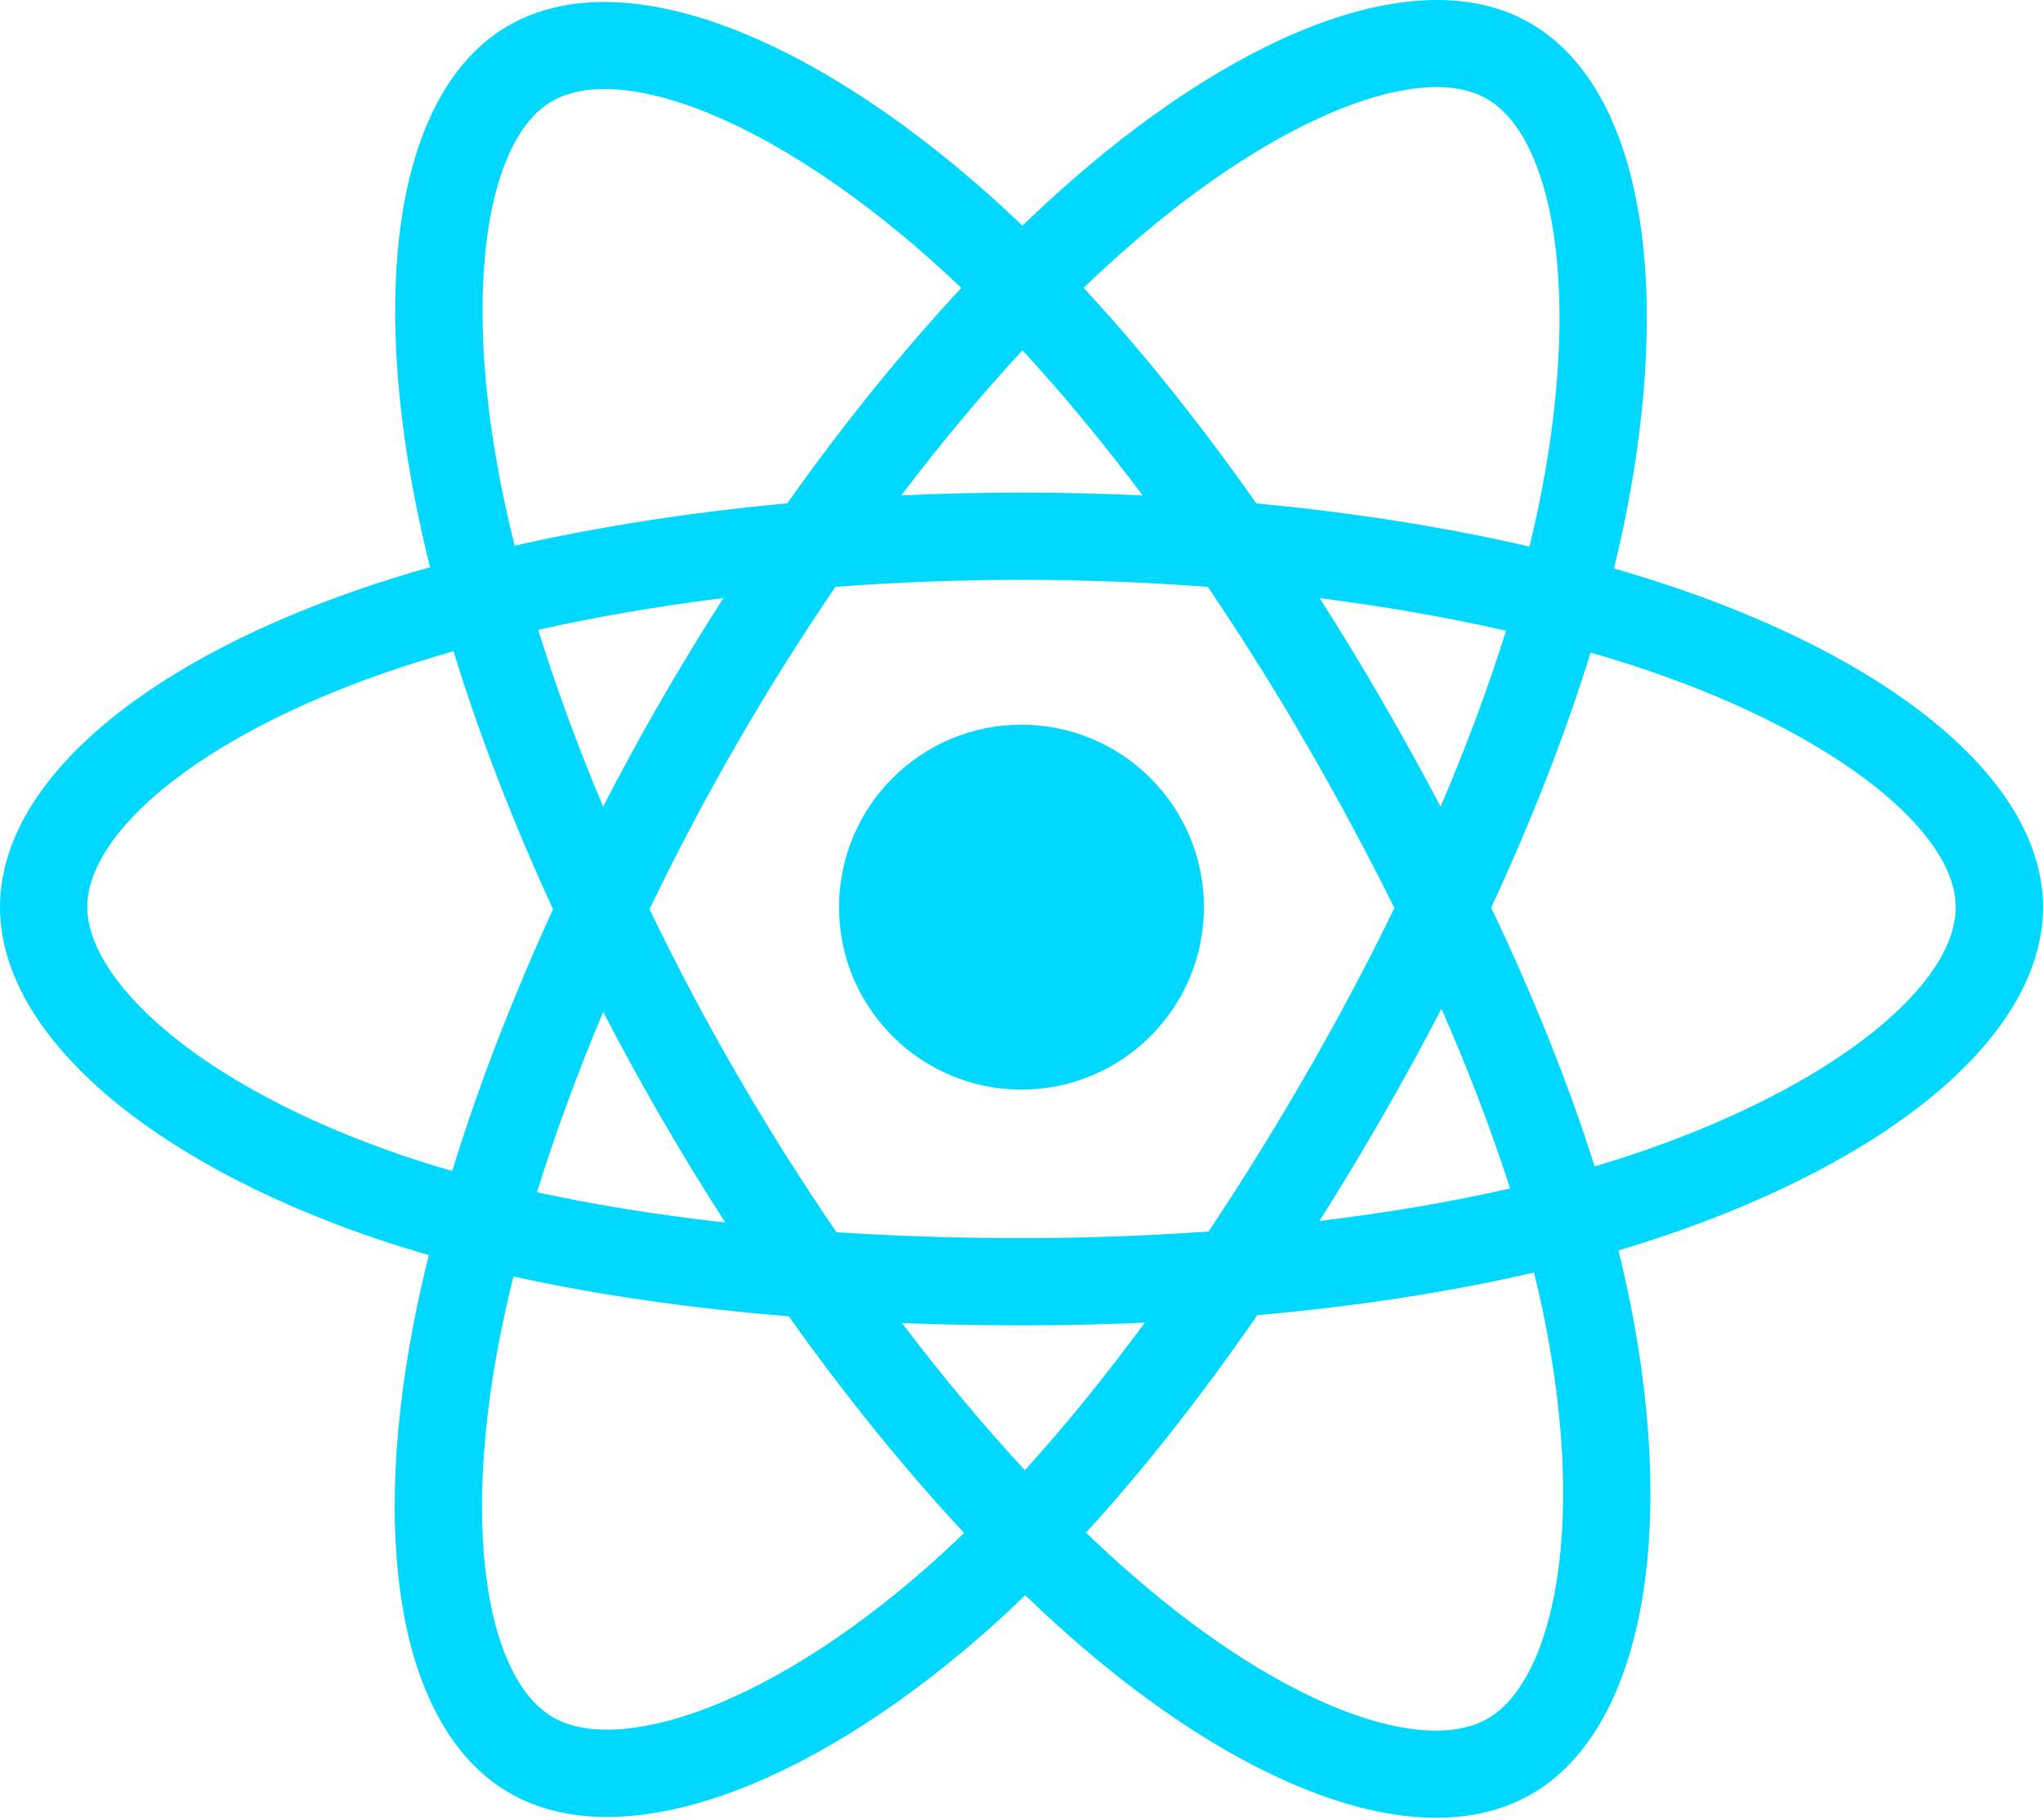
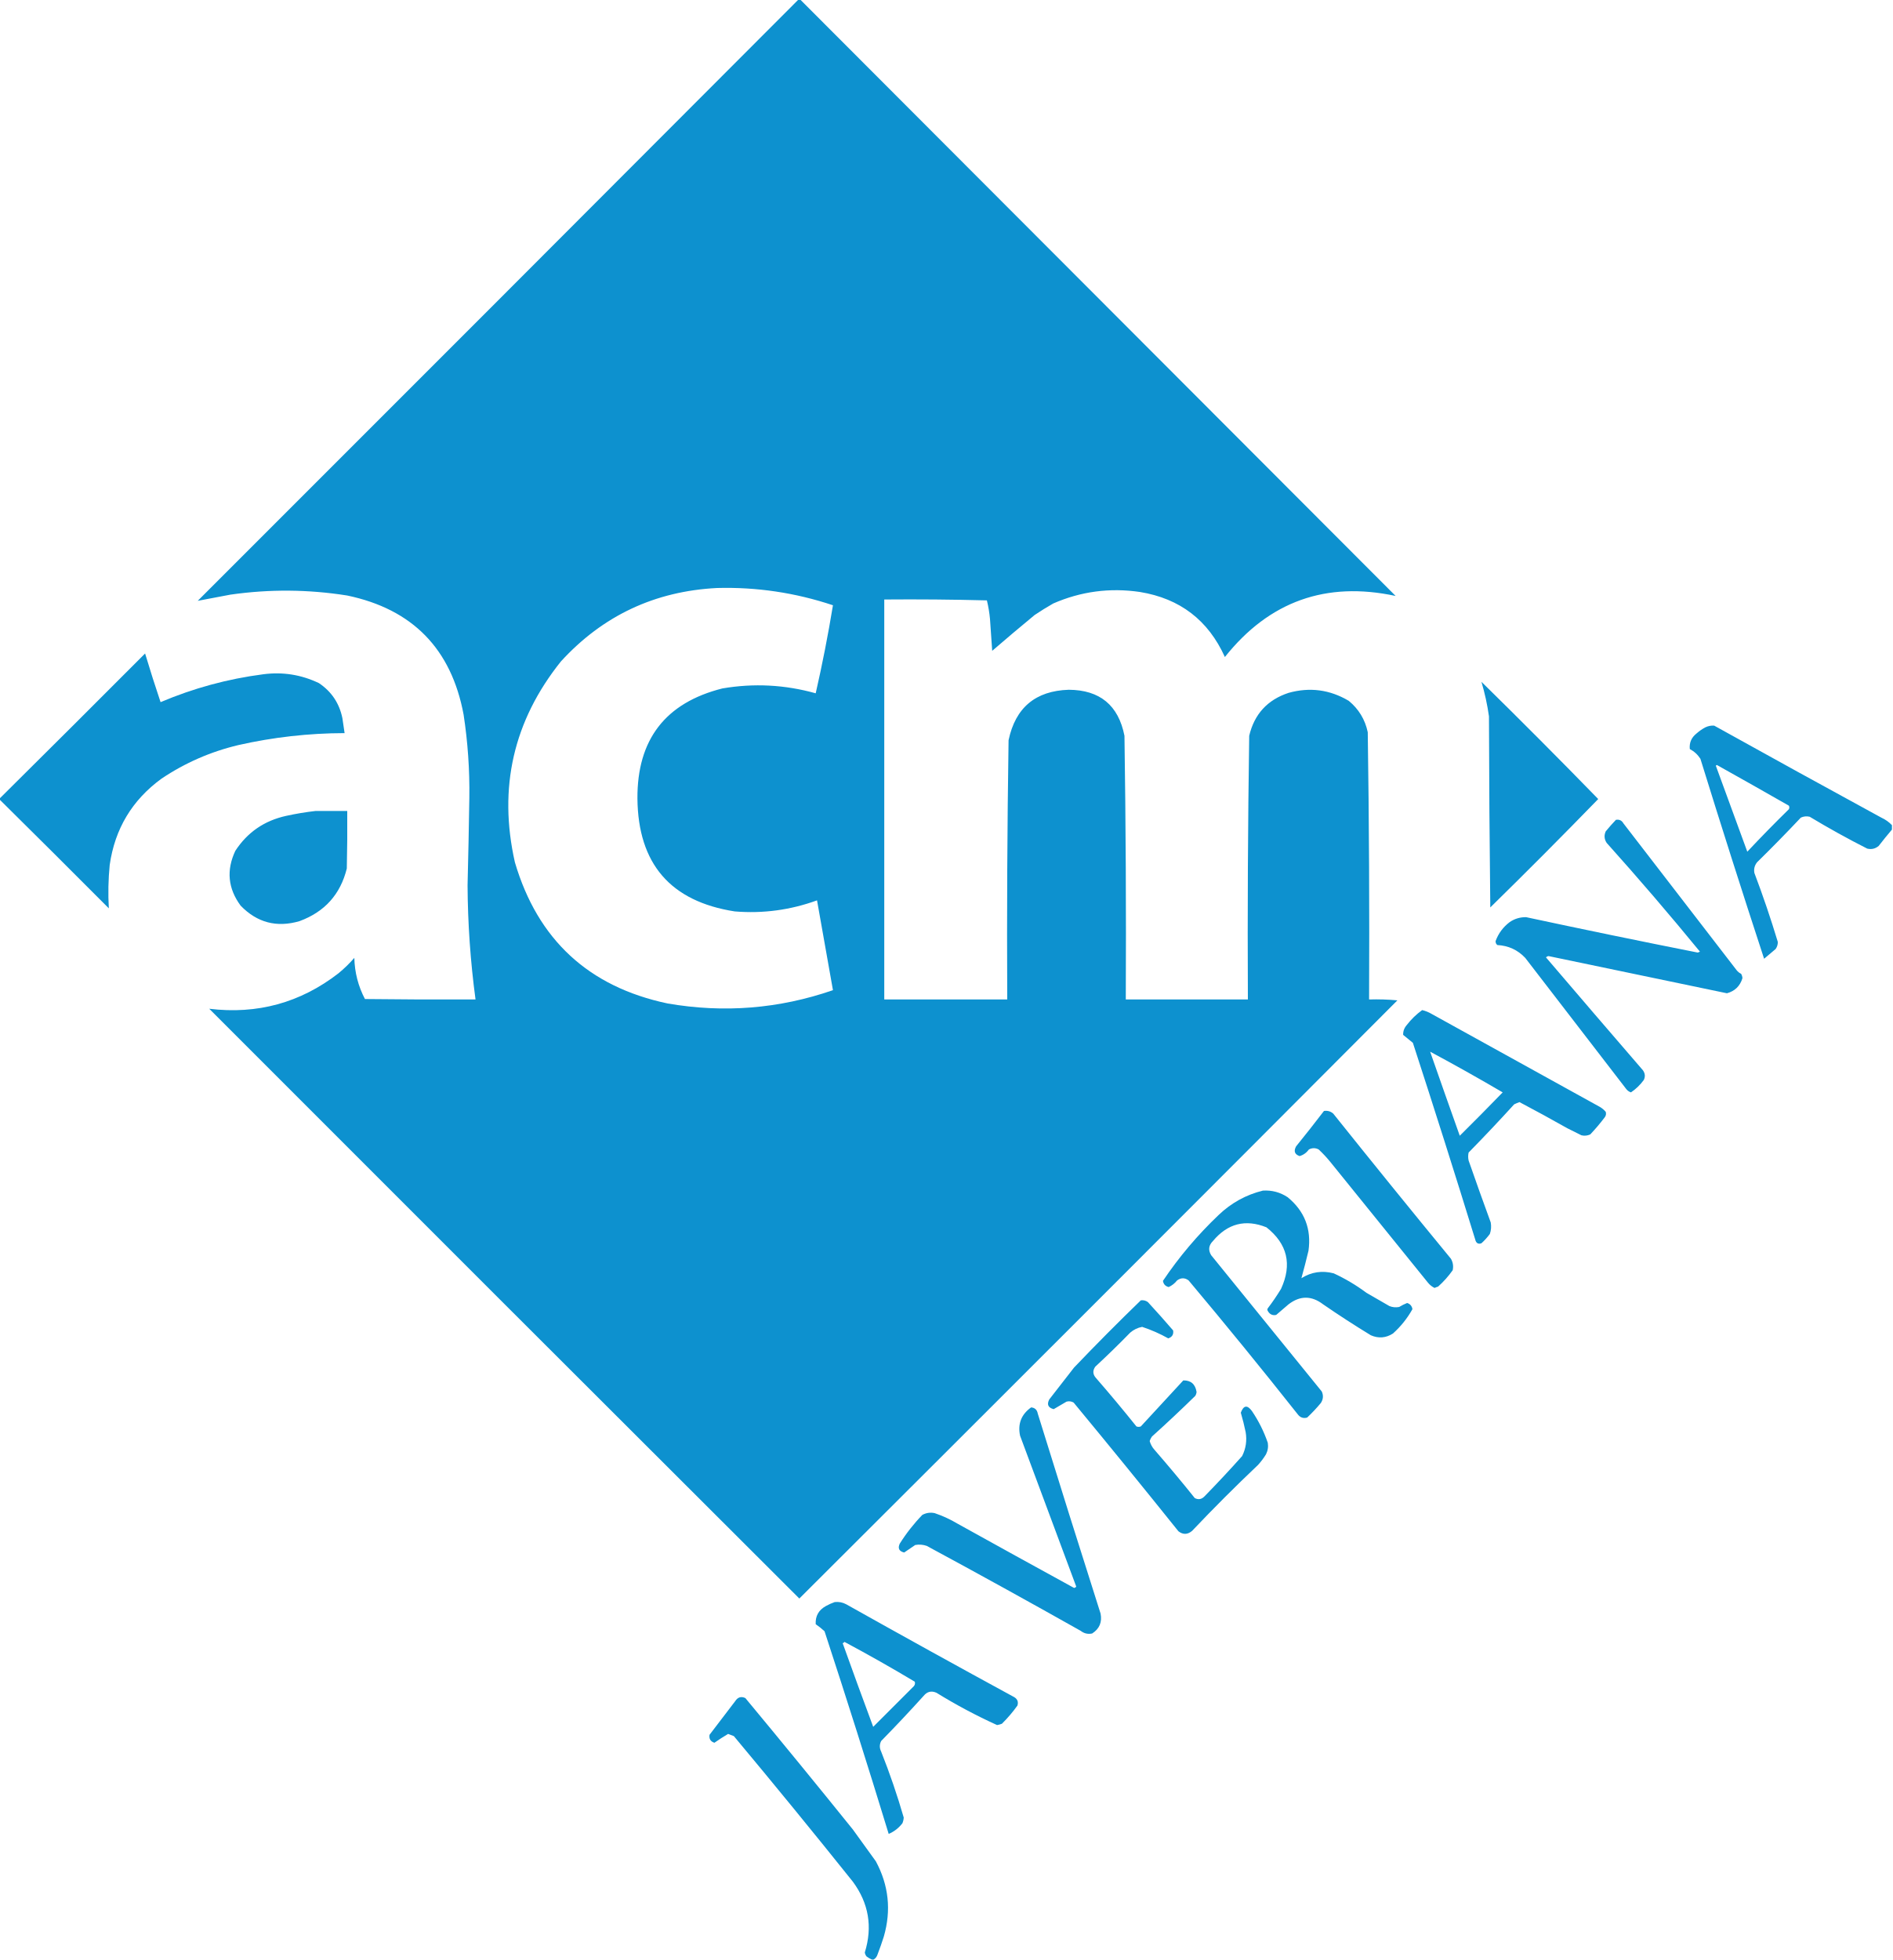
- <svg xmlns="http://www.w3.org/2000/svg" aria-hidden="true" role="img" class="iconify iconify--logos" width="35.93" height="32" preserveAspectRatio="xMidYMid meet" viewBox="0 0 256 228">
-   <path fill="#00D8FF" d="M210.483 73.824a171.49 171.49 0 0 0-8.24-2.597c.465-1.9.893-3.777 1.273-5.621c6.238-30.281 2.16-54.676-11.769-62.708c-13.355-7.7-35.196.329-57.254 19.526a171.23 171.23 0 0 0-6.375 5.848a155.866 155.866 0 0 0-4.241-3.917C100.759 3.829 77.587-4.822 63.673 3.233C50.33 10.957 46.379 33.89 51.995 62.588a170.974 170.974 0 0 0 1.892 8.48c-3.28.932-6.445 1.924-9.474 2.98C17.309 83.498 0 98.307 0 113.668c0 15.865 18.582 31.778 46.812 41.427a145.52 145.52 0 0 0 6.921 2.165a167.467 167.467 0 0 0-2.01 9.138c-5.354 28.2-1.173 50.591 12.134 58.266c13.744 7.926 36.812-.22 59.273-19.855a145.567 145.567 0 0 0 5.342-4.923a168.064 168.064 0 0 0 6.92 6.314c21.758 18.722 43.246 26.282 56.54 18.586c13.731-7.949 18.194-32.003 12.4-61.268a145.016 145.016 0 0 0-1.535-6.842c1.62-.48 3.21-.974 4.76-1.488c29.348-9.723 48.443-25.443 48.443-41.52c0-15.417-17.868-30.326-45.517-39.844Zm-6.365 70.984c-1.4.463-2.836.91-4.3 1.345c-3.24-10.257-7.612-21.163-12.963-32.432c5.106-11 9.31-21.767 12.459-31.957c2.619.758 5.16 1.557 7.61 2.4c23.69 8.156 38.14 20.213 38.14 29.504c0 9.896-15.606 22.743-40.946 31.14Zm-10.514 20.834c2.562 12.94 2.927 24.64 1.23 33.787c-1.524 8.219-4.59 13.698-8.382 15.893c-8.067 4.67-25.32-1.4-43.927-17.412a156.726 156.726 0 0 1-6.437-5.87c7.214-7.889 14.423-17.06 21.459-27.246c12.376-1.098 24.068-2.894 34.671-5.345a134.17 134.17 0 0 1 1.386 6.193ZM87.276 214.515c-7.882 2.783-14.16 2.863-17.955.675c-8.075-4.657-11.432-22.636-6.853-46.752a156.923 156.923 0 0 1 1.869-8.499c10.486 2.32 22.093 3.988 34.498 4.994c7.084 9.967 14.501 19.128 21.976 27.15a134.668 134.668 0 0 1-4.877 4.492c-9.933 8.682-19.886 14.842-28.658 17.94ZM50.35 144.747c-12.483-4.267-22.792-9.812-29.858-15.863c-6.35-5.437-9.555-10.836-9.555-15.216c0-9.322 13.897-21.212 37.076-29.293c2.813-.98 5.757-1.905 8.812-2.773c3.204 10.42 7.406 21.315 12.477 32.332c-5.137 11.18-9.399 22.249-12.634 32.792a134.718 134.718 0 0 1-6.318-1.979Zm12.378-84.26c-4.811-24.587-1.616-43.134 6.425-47.789c8.564-4.958 27.502 2.111 47.463 19.835a144.318 144.318 0 0 1 3.841 3.545c-7.438 7.987-14.787 17.08-21.808 26.988c-12.04 1.116-23.565 2.908-34.161 5.309a160.342 160.342 0 0 1-1.76-7.887Zm110.427 27.268a347.8 347.8 0 0 0-7.785-12.803c8.168 1.033 15.994 2.404 23.343 4.08c-2.206 7.072-4.956 14.465-8.193 22.045a381.151 381.151 0 0 0-7.365-13.322Zm-45.032-43.861c5.044 5.465 10.096 11.566 15.065 18.186a322.04 322.04 0 0 0-30.257-.006c4.974-6.559 10.069-12.652 15.192-18.18ZM82.802 87.83a323.167 323.167 0 0 0-7.227 13.238c-3.184-7.553-5.909-14.98-8.134-22.152c7.304-1.634 15.093-2.97 23.209-3.984a321.524 321.524 0 0 0-7.848 12.897Zm8.081 65.352c-8.385-.936-16.291-2.203-23.593-3.793c2.26-7.3 5.045-14.885 8.298-22.6a321.187 321.187 0 0 0 7.257 13.246c2.594 4.48 5.28 8.868 8.038 13.147Zm37.542 31.03c-5.184-5.592-10.354-11.779-15.403-18.433c4.902.192 9.899.29 14.978.29c5.218 0 10.376-.117 15.453-.343c-4.985 6.774-10.018 12.97-15.028 18.486Zm52.198-57.817c3.422 7.8 6.306 15.345 8.596 22.52c-7.422 1.694-15.436 3.058-23.88 4.071a382.417 382.417 0 0 0 7.859-13.026a347.403 347.403 0 0 0 7.425-13.565Zm-16.898 8.101a358.557 358.557 0 0 1-12.281 19.815a329.4 329.4 0 0 1-23.444.823c-7.967 0-15.716-.248-23.178-.732a310.202 310.202 0 0 1-12.513-19.846h.001a307.41 307.41 0 0 1-10.923-20.627a310.278 310.278 0 0 1 10.89-20.637l-.001.001a307.318 307.318 0 0 1 12.413-19.761c7.613-.576 15.42-.876 23.31-.876H128c7.926 0 15.743.303 23.354.883a329.357 329.357 0 0 1 12.335 19.695a358.489 358.489 0 0 1 11.036 20.54a329.472 329.472 0 0 1-11 20.722Zm22.56-122.124c8.572 4.944 11.906 24.881 6.52 51.026c-.344 1.668-.73 3.367-1.15 5.09c-10.622-2.452-22.155-4.275-34.23-5.408c-7.034-10.017-14.323-19.124-21.64-27.008a160.789 160.789 0 0 1 5.888-5.4c18.9-16.447 36.564-22.941 44.612-18.3ZM128 90.808c12.625 0 22.86 10.235 22.86 22.86s-10.235 22.86-22.86 22.86s-22.86-10.235-22.86-22.86s10.235-22.86 22.86-22.86Z" />
+ <svg xmlns="http://www.w3.org/2000/svg" width="2139" height="2215" style="shape-rendering:geometricPrecision;text-rendering:geometricPrecision;image-rendering:optimizeQuality;fill-rule:evenodd;clip-rule:evenodd">
+   <path style="opacity:1" fill="#0d91cf" d="M902.5-.5h2c224.31 224.646 448.65 449.312 673 674-78.61-16.908-142.94 6.092-193 69q-28.2-62.427-96-73.5c-33.97-5.004-66.64-.67-98 13a336 336 0 0 0-21 13 2734 2734 0 0 0-48 40.5 4805 4805 0 0 1-2.5-36c-.66-7.1-1.82-14.1-3.5-21-38.66-1-77.33-1.333-116-1v452h139q-.72-146.535 1.5-293c7.79-36.794 30.46-55.794 68-57q52.785.295 63 52c1.49 99.303 1.99 198.64 1.5 298h138q-.735-149.054 1.5-298c5.78-24.448 20.61-40.615 44.5-48.5 24.02-6.665 46.68-3.665 68 9 11.31 9.312 18.48 21.145 21.5 35.5 1.49 100.636 1.99 201.3 1.5 302 10.69-.33 21.35 0 32 1-225 225.67-450.33 451-676 676a629307 629307 0 0 1-667-666.5c54.313 6.59 102.98-6.74 146-40 6.51-5.34 12.51-11.18 18-17.5q.592 24.735 12 46.5c41.665.5 83.332.67 125 .5a1006 1006 0 0 1-9-129q1.25-49.494 2-99a570 570 0 0 0-6.5-94Q503.163 696.164 392.5 673q-65.906-10.462-132-1-18.603 3.522-37 7A652115 652115 0 0 0 902.5-.5m-92 665q67.232-1.788 131 19.5a1637 1637 0 0 1-19.5 99.5q-52.074-14.597-105.5-5.5-96.583 24.378-96 124.5 1.1 110.537 110 127.5c31.924 2.61 62.924-1.56 93-12.5 5.951 33.87 11.951 67.71 18 101.5q-91.454 31.575-187 15c-89.204-18.87-146.704-72.04-172.5-159.5q-28.526-126.368 52-227 70.983-77.61 176.5-83" />
+   <path style="opacity:1" fill="#0d91cf" d="M-.5 903.5v-1a38099 38099 0 0 0 164.5-164 1763 1763 0 0 0 17.5 55q55.84-23.71 116-31.5 33.075-4.348 63 10 21.258 14.234 26.5 39.5a597 597 0 0 1 2.5 17 548.4 548.4 0 0 0-120 13.5q-47.058 11.174-87 38-49.743 36.288-58.5 97.5a314.6 314.6 0 0 0-1 49A21492 21492 0 0 0-.5 903.5m1675-133a8208 8208 0 0 1 132 132.5 7055 7055 0 0 1-122 122.5q-1.245-107.997-1.5-216a270.5 270.5 0 0 0-8.5-39m464 162v5a527 527 0 0 0-15 18.5c-3.8 3.186-8.13 4.186-13 3a1022 1022 0 0 1-65-36c-3.46-.817-6.8-.483-10 1a1771 1771 0 0 1-49.5 50.5q-4.2 5.387-3 12c9.74 25.72 18.57 51.72 26.5 78 .03 2.93-.8 5.6-2.5 8-4.33 3.67-8.67 7.33-13 11a14306 14306 0 0 1-72-226q-4.575-7.073-12-11-1.035-10.695 7.5-17.5a52.3 52.3 0 0 1 10-7c3.22-1.525 6.55-2.192 10-2a25883 25883 0 0 0 189 104q6.945 3.196 12 8.5m-199-67c.4-1.025 1.06-1.192 2-.5a9533 9533 0 0 1 80.5 45.5q1.005 2 0 4a1586 1586 0 0 0-47 48c-11.87-32.391-23.7-64.725-35.5-97m-1583 51h36q.25 32.504-.5 65c-7.221 29.23-25.055 49.06-53.5 59.5-25.77 7.52-47.937 1.68-66.5-17.5q-21.51-29.115-6-62 20.519-31.41 57.5-39.5a329 329 0 0 1 33-5.5m1470 10c3.77-.678 6.61.656 8.5 4 42.67 55.333 85.33 110.67 128 166 1.38 1.71 3.04 3.05 5 4 .92 1.53 1.42 3.2 1.5 5-2.71 8.87-8.54 14.54-17.5 17-67.18-13.94-134.35-27.94-201.5-42q-1.86.09-3 1.5 54.57 63.885 109.5 127.5c2.52 3.53 2.86 7.2 1 11a57.8 57.8 0 0 1-14.5 14c-2.25-.75-4.09-2.09-5.5-4-38-49.33-76-98.67-114-148-8.52-9.01-19.02-13.84-31.5-14.5-1.44-1.13-2.11-2.63-2-4.5 3.2-8.71 8.53-15.87 16-21.5 5.56-3.77 11.73-5.6 18.5-5.5 64.54 13.84 129.2 27.17 194 40 .83-.33 1.67-.67 2.5-1a3636 3636 0 0 0-105.5-123c-2.71-4.18-3.04-8.513-1-13 3.7-4.527 7.53-8.861 11.5-13m-219 215c3.86.93 7.53 2.43 11 4.5 63.33 35 126.67 70 190 105a25.5 25.5 0 0 1 6.5 5.5c.63 2.14.3 4.14-1 6a228 228 0 0 1-16.5 19.5c-3.2 1.48-6.54 1.82-10 1-5.33-2.67-10.67-5.33-16-8-17.87-10.1-35.87-19.94-54-29.5-2.04.74-4.04 1.57-6 2.5-16.8 18.47-33.97 36.64-51.5 54.5q-1.005 4.5 0 9a4339 4339 0 0 0 25 70c.79 4.43.46 8.76-1 13-2.8 3.8-5.96 7.3-9.5 10.5-3.03 1.14-5.19.31-6.5-2.5-23.07-74.87-46.74-149.54-71-224a957 957 0 0 1-11-9c-.12-4.12 1.22-7.78 4-11 5.07-6.57 10.9-12.24 17.5-17m9 47c27.66 14.83 55 30.16 82 46a3343 3343 0 0 1-48.5 49c-11.27-31.65-22.44-63.32-33.5-95m-120 67q6.03-.9 10.5 3a15552 15552 0 0 0 133 164c2.34 4.06 3.01 8.39 2 13a109.7 109.7 0 0 1-16.5 18.5c-1.37.4-2.71.9-4 1.5a21.8 21.8 0 0 1-7.5-6c-36.67-45.33-73.33-90.67-110-136-4.13-5.13-8.63-9.97-13.5-14.5-3.64-1.9-7.3-1.9-11 0q-4.065 5.58-10.5 7.5c-5.62-1.91-6.95-5.57-4-11a1783 1783 0 0 0 31.5-40m-69 90c10.19-.62 19.53 1.88 28 7.5 19.12 15.74 26.95 35.9 23.5 60.5-2.5 10.47-5.16 20.8-8 31 11.29-7.07 23.45-8.9 36.5-5.5a206 206 0 0 1 37 22c8.67 5 17.33 10 26 15 3.57 1.4 7.24 1.74 11 1q4.35-2.61 9-4.5c3.41 1.08 5.41 3.41 6 7-5.76 10.31-13.09 19.48-22 27.5-7.98 5.1-16.31 5.76-25 2a1150 1150 0 0 1-54-35q-19.545-14.91-39 0c-4.67 4-9.33 8-14 12-4.17.87-7.34-.63-9.5-4.5q-1.005-1.5 0-3c5.39-7.06 10.39-14.39 15-22 12.68-27.61 7.18-50.78-16.5-69.5-23.74-9.52-43.91-4.36-60.5 15.5-4.85 4.89-5.52 10.22-2 16 41.67 51.33 83.33 102.67 125 154 2.04 4.49 1.71 8.82-1 13a184 184 0 0 1-15.5 16.5c-4.29 1.2-7.79.03-10.5-3.5a6691 6691 0 0 0-123.5-151.5c-4.3-3.18-8.63-3.18-13 0-2.6 3.28-5.77 5.78-9.5 7.5-3.72-.89-5.89-3.22-6.5-7 18.15-27.01 39.15-51.84 63-74.5 14.3-13.65 30.96-22.81 50-27.5m-138 124c2.98-.4 5.65.27 8 2 9.69 10.52 19.19 21.18 28.5 32 .74 4.51-1.09 7.51-5.5 9-9.43-5.3-19.27-9.63-29.5-13-5.07.95-9.57 3.12-13.5 6.5a1088 1088 0 0 1-39.5 38.5c-3.17 4.53-2.84 8.87 1 13 15.54 17.87 30.71 36.04 45.5 54.5 1.67.67 3.33.67 5 0 16-17.33 32-34.67 48-52 8.55-.14 13.55 4.2 15 13a9.7 9.7 0 0 1-1.5 4.5c-16.03 15.7-32.36 31.03-49 46a19.8 19.8 0 0 0-2.5 5c1.06 3.78 2.89 7.11 5.5 10 15.54 17.87 30.71 36.04 45.5 54.5 4.09 2.07 7.75 1.4 11-2 14.53-14.87 28.7-30.03 42.5-45.5 4.25-8.51 5.58-17.51 4-27-1.52-7.41-3.35-14.75-5.5-22 3.09-8.39 7.26-9.05 12.5-2a151.2 151.2 0 0 1 18 36c.73 4.53.07 8.86-2 13a79.6 79.6 0 0 1-9 12c-25.5 24.17-50.33 49-74.5 74.5-5.1 4.35-10.27 4.52-15.5.5q-58.68-73.185-118.5-145.5c-2.53-1.42-5.2-1.75-8-1-4.85 2.87-9.69 5.7-14.5 8.5-6.29-1.61-7.96-5.28-5-11 9.33-12 18.67-24 28-36 24.7-25.87 49.87-51.2 75.5-76m-124 121c4.21.37 6.71 2.7 7.5 7a28847 28847 0 0 0 71 226c1.91 9.68-1.26 17.18-9.5 22.5-4.78 1.03-9.11.03-13-3q-86.52-48.765-174-96c-4.24-1.46-8.57-1.79-13-1-4.21 2.89-8.37 5.72-12.5 8.5-5.77-1.41-7.43-4.74-5-10a199.7 199.7 0 0 1 25.5-32.5c4.39-2.37 9.06-3.04 14-2 9.08 3.08 17.75 7.08 26 12 43.77 24.3 87.6 48.47 131.5 72.5 1.06-.13 1.89-.63 2.5-1.5-21.16-56.82-42.33-113.65-63.5-170.5-2.8-13.4 1.37-24.06 12.5-32m-222 220c4.621-.51 8.954.33 13 2.5 63.08 35.4 126.41 70.4 190 105 3.63 2.25 4.79 5.42 3.5 9.5-5.24 7.3-11.07 14.13-17.5 20.5-1.78.7-3.61 1.2-5.5 1.5a612 612 0 0 1-68.5-36.5c-5.69-2.53-10.53-1.36-14.5 3.5q-23.445 25.95-48 51-3 6 0 12c9.7 24.43 18.2 49.26 25.5 74.5-.13 2.25-.63 4.42-1.5 6.5-4.24 5.43-9.4 9.43-15.5 12a11769 11769 0 0 0-72.5-229 91 91 0 0 0-10-8c-.498-9.16 3.335-16 11.5-20.5q4.973-2.745 10-4.5m11 45a1862 1862 0 0 1 79.5 45c.52 1.79.19 3.46-1 5l-46 46a7986 7986 0 0 1-34.5-94.5q1.374-.42 2-1.5m33 359h-2c-2.068-.87-4.068-2.04-6-3.5a9.2 9.2 0 0 1-2-4.5c8.974-28.96 4.474-55.63-13.5-80A9979 9979 0 0 0 829.5 1962c-2.159-.91-4.325-1.75-6.5-2.5a238 238 0 0 0-15.5 10q-6.586-2.175-5.5-9c9.667-12.67 19.333-25.33 29-38 2.925-4.56 6.758-5.73 11.5-3.5q61.317 73.815 121.5 148.5l26 36c14.55 27.05 17.55 55.38 9 85a354 354 0 0 1-7 20q-1.206 3.975-4.5 6" />
</svg>
